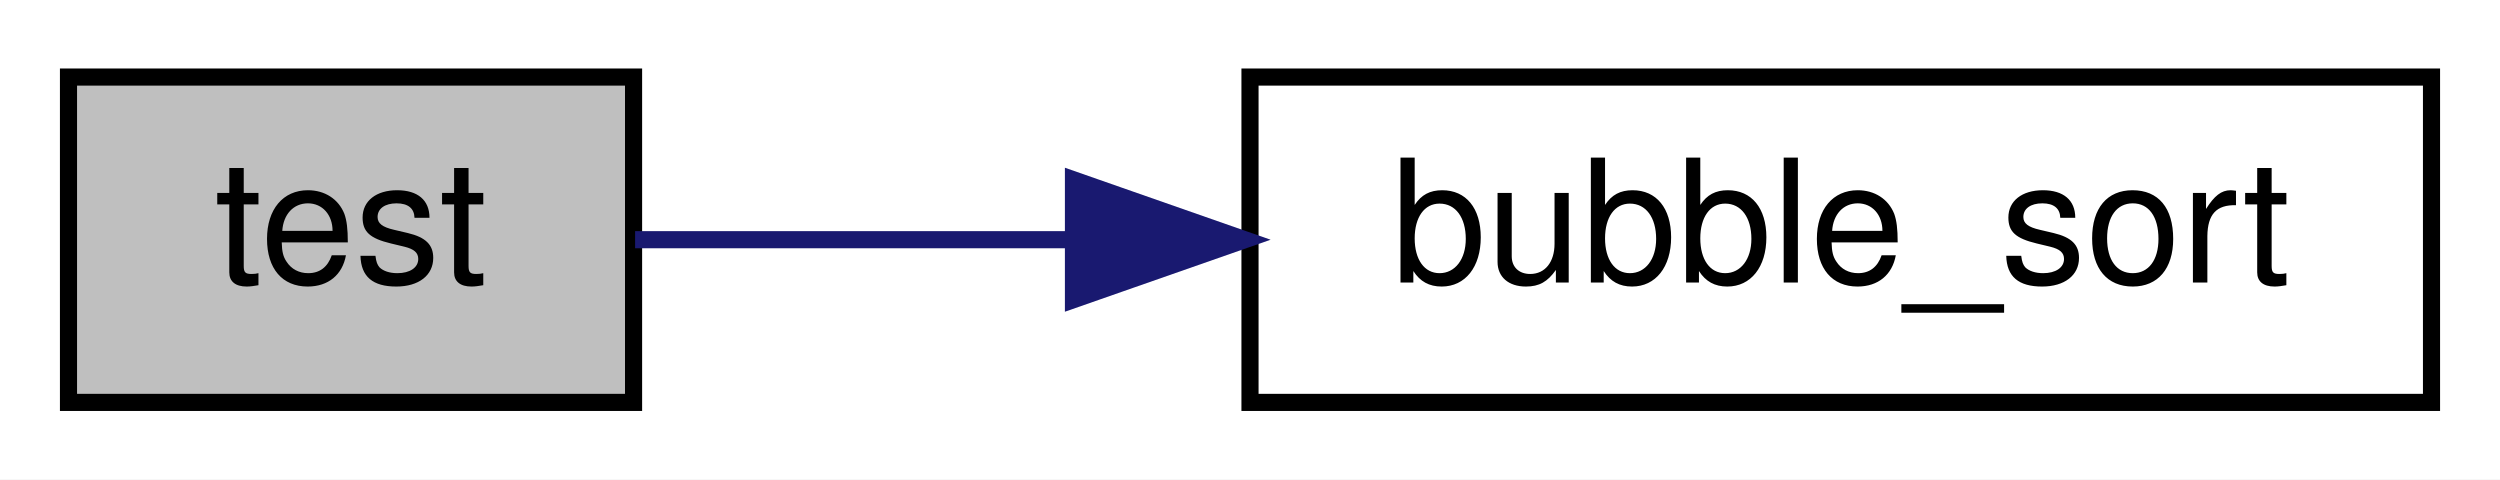
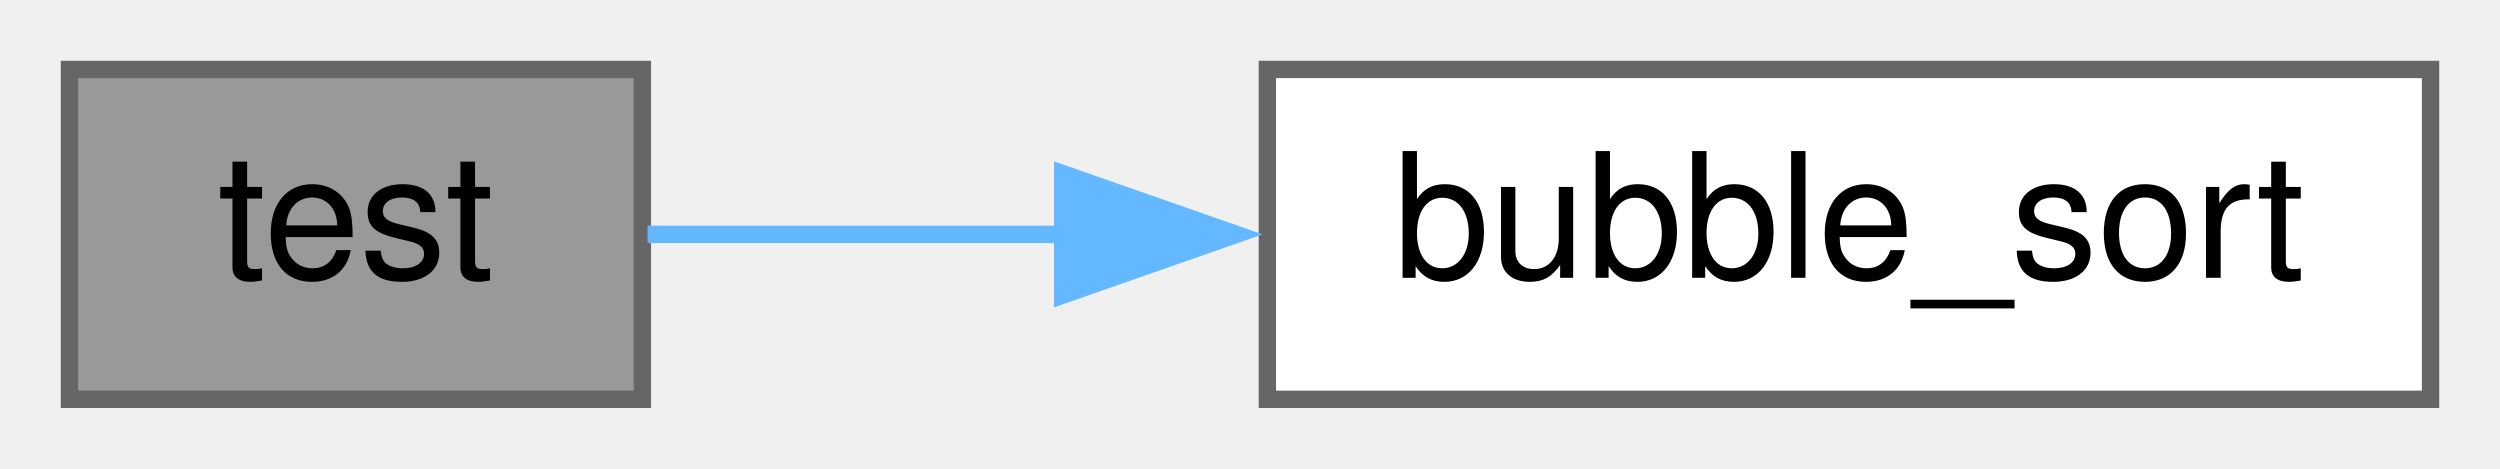
- <svg xmlns="http://www.w3.org/2000/svg" xmlns:xlink="http://www.w3.org/1999/xlink" width="146pt" height="28pt" viewBox="0.00 0.00 146.00 28.00">
-   <g id="graph0" class="graph" transform="scale(1 1) rotate(0) translate(4 24)">
-     <polygon fill="white" stroke="transparent" points="-4,4 -4,-24 142,-24 142,4 -4,4" />
+ <svg xmlns="http://www.w3.org/2000/svg" xmlns:xlink="http://www.w3.org/1999/xlink" width="144pt" height="27pt" viewBox="0.00 0.00 144.00 27.00">
+   <g id="graph0" class="graph" transform="scale(1 1) rotate(0) translate(4 23)">
    <g id="node1" class="node">
      <g id="a_node1">
        <a xlink:title="Test implementations.">
-           <polygon fill="#bfbfbf" stroke="black" points="0,-0.5 0,-19.5 33,-19.5 33,-0.5 0,-0.5" />
-           <text text-anchor="middle" x="16.5" y="-7.5" font-family="Helvetica,sans-Serif" font-size="10.00">test</text>
+           <polygon fill="#999999" stroke="#666666" points="33,-19 0,-19 0,0 33,0 33,-19" />
+           <text text-anchor="middle" x="16.5" y="-7" font-family="Helvetica,sans-Serif" font-size="10.00">test</text>
        </a>
      </g>
    </g>
    <g id="node2" class="node">
      <g id="a_node2">
        <a xlink:href="../../d2/d6d/bubble__sort__2_8c.html#a7406723363363b34f29d18f5a80f1281" target="_top" xlink:title="Bubble sort implementation.">
-           <polygon fill="white" stroke="black" points="69,-0.5 69,-19.5 138,-19.5 138,-0.5 69,-0.5" />
-           <text text-anchor="middle" x="103.5" y="-7.5" font-family="Helvetica,sans-Serif" font-size="10.00">bubble_sort</text>
+           <polygon fill="white" stroke="#666666" points="136,-19 69,-19 69,0 136,0 136,-19" />
+           <text text-anchor="middle" x="102.5" y="-7" font-family="Helvetica,sans-Serif" font-size="10.00">bubble_sort</text>
        </a>
      </g>
    </g>
    <g id="edge1" class="edge">
-       <path fill="none" stroke="midnightblue" d="M33.09,-10C40.33,-10 49.35,-10 58.46,-10" />
-       <polygon fill="midnightblue" stroke="midnightblue" points="58.69,-13.5 68.69,-10 58.69,-6.5 58.69,-13.5" />
+       <path fill="none" stroke="#63b8ff" d="M33.3,-9.5C40.24,-9.5 48.77,-9.5 57.41,-9.5" />
+       <polygon fill="#63b8ff" stroke="#63b8ff" points="57.21,-13 67.21,-9.5 57.21,-6 57.21,-13" />
    </g>
  </g>
</svg>
